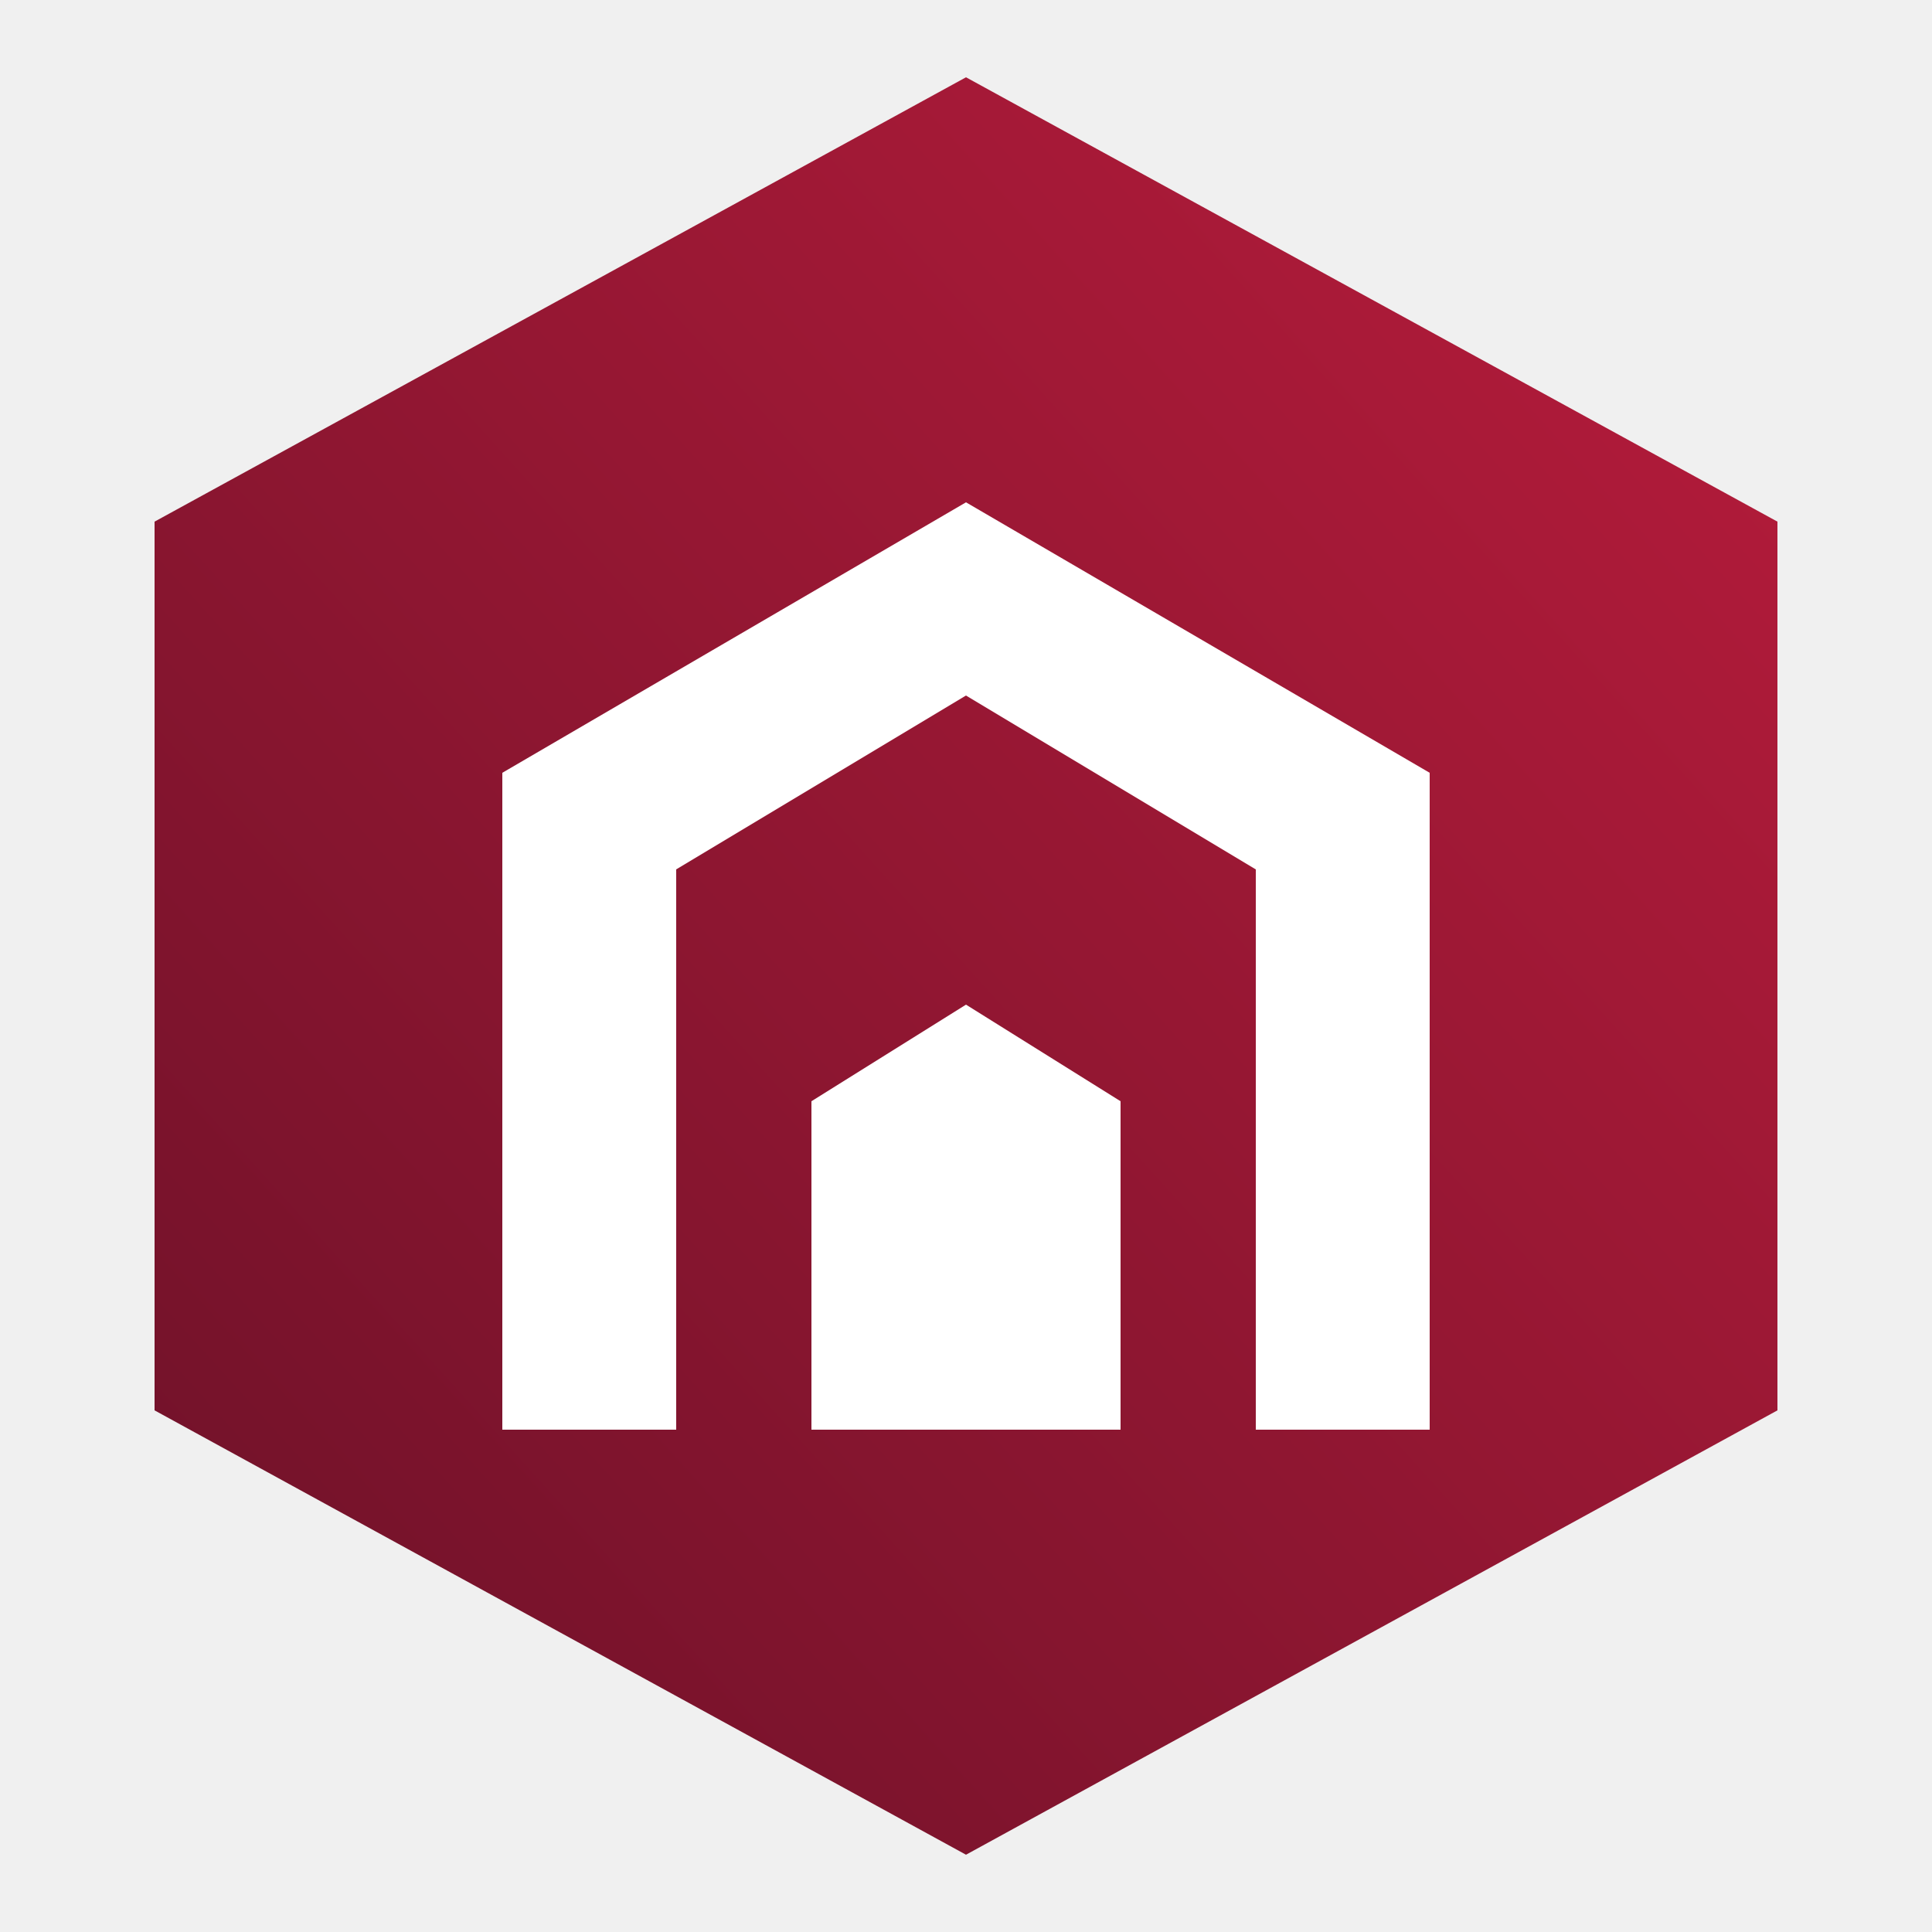
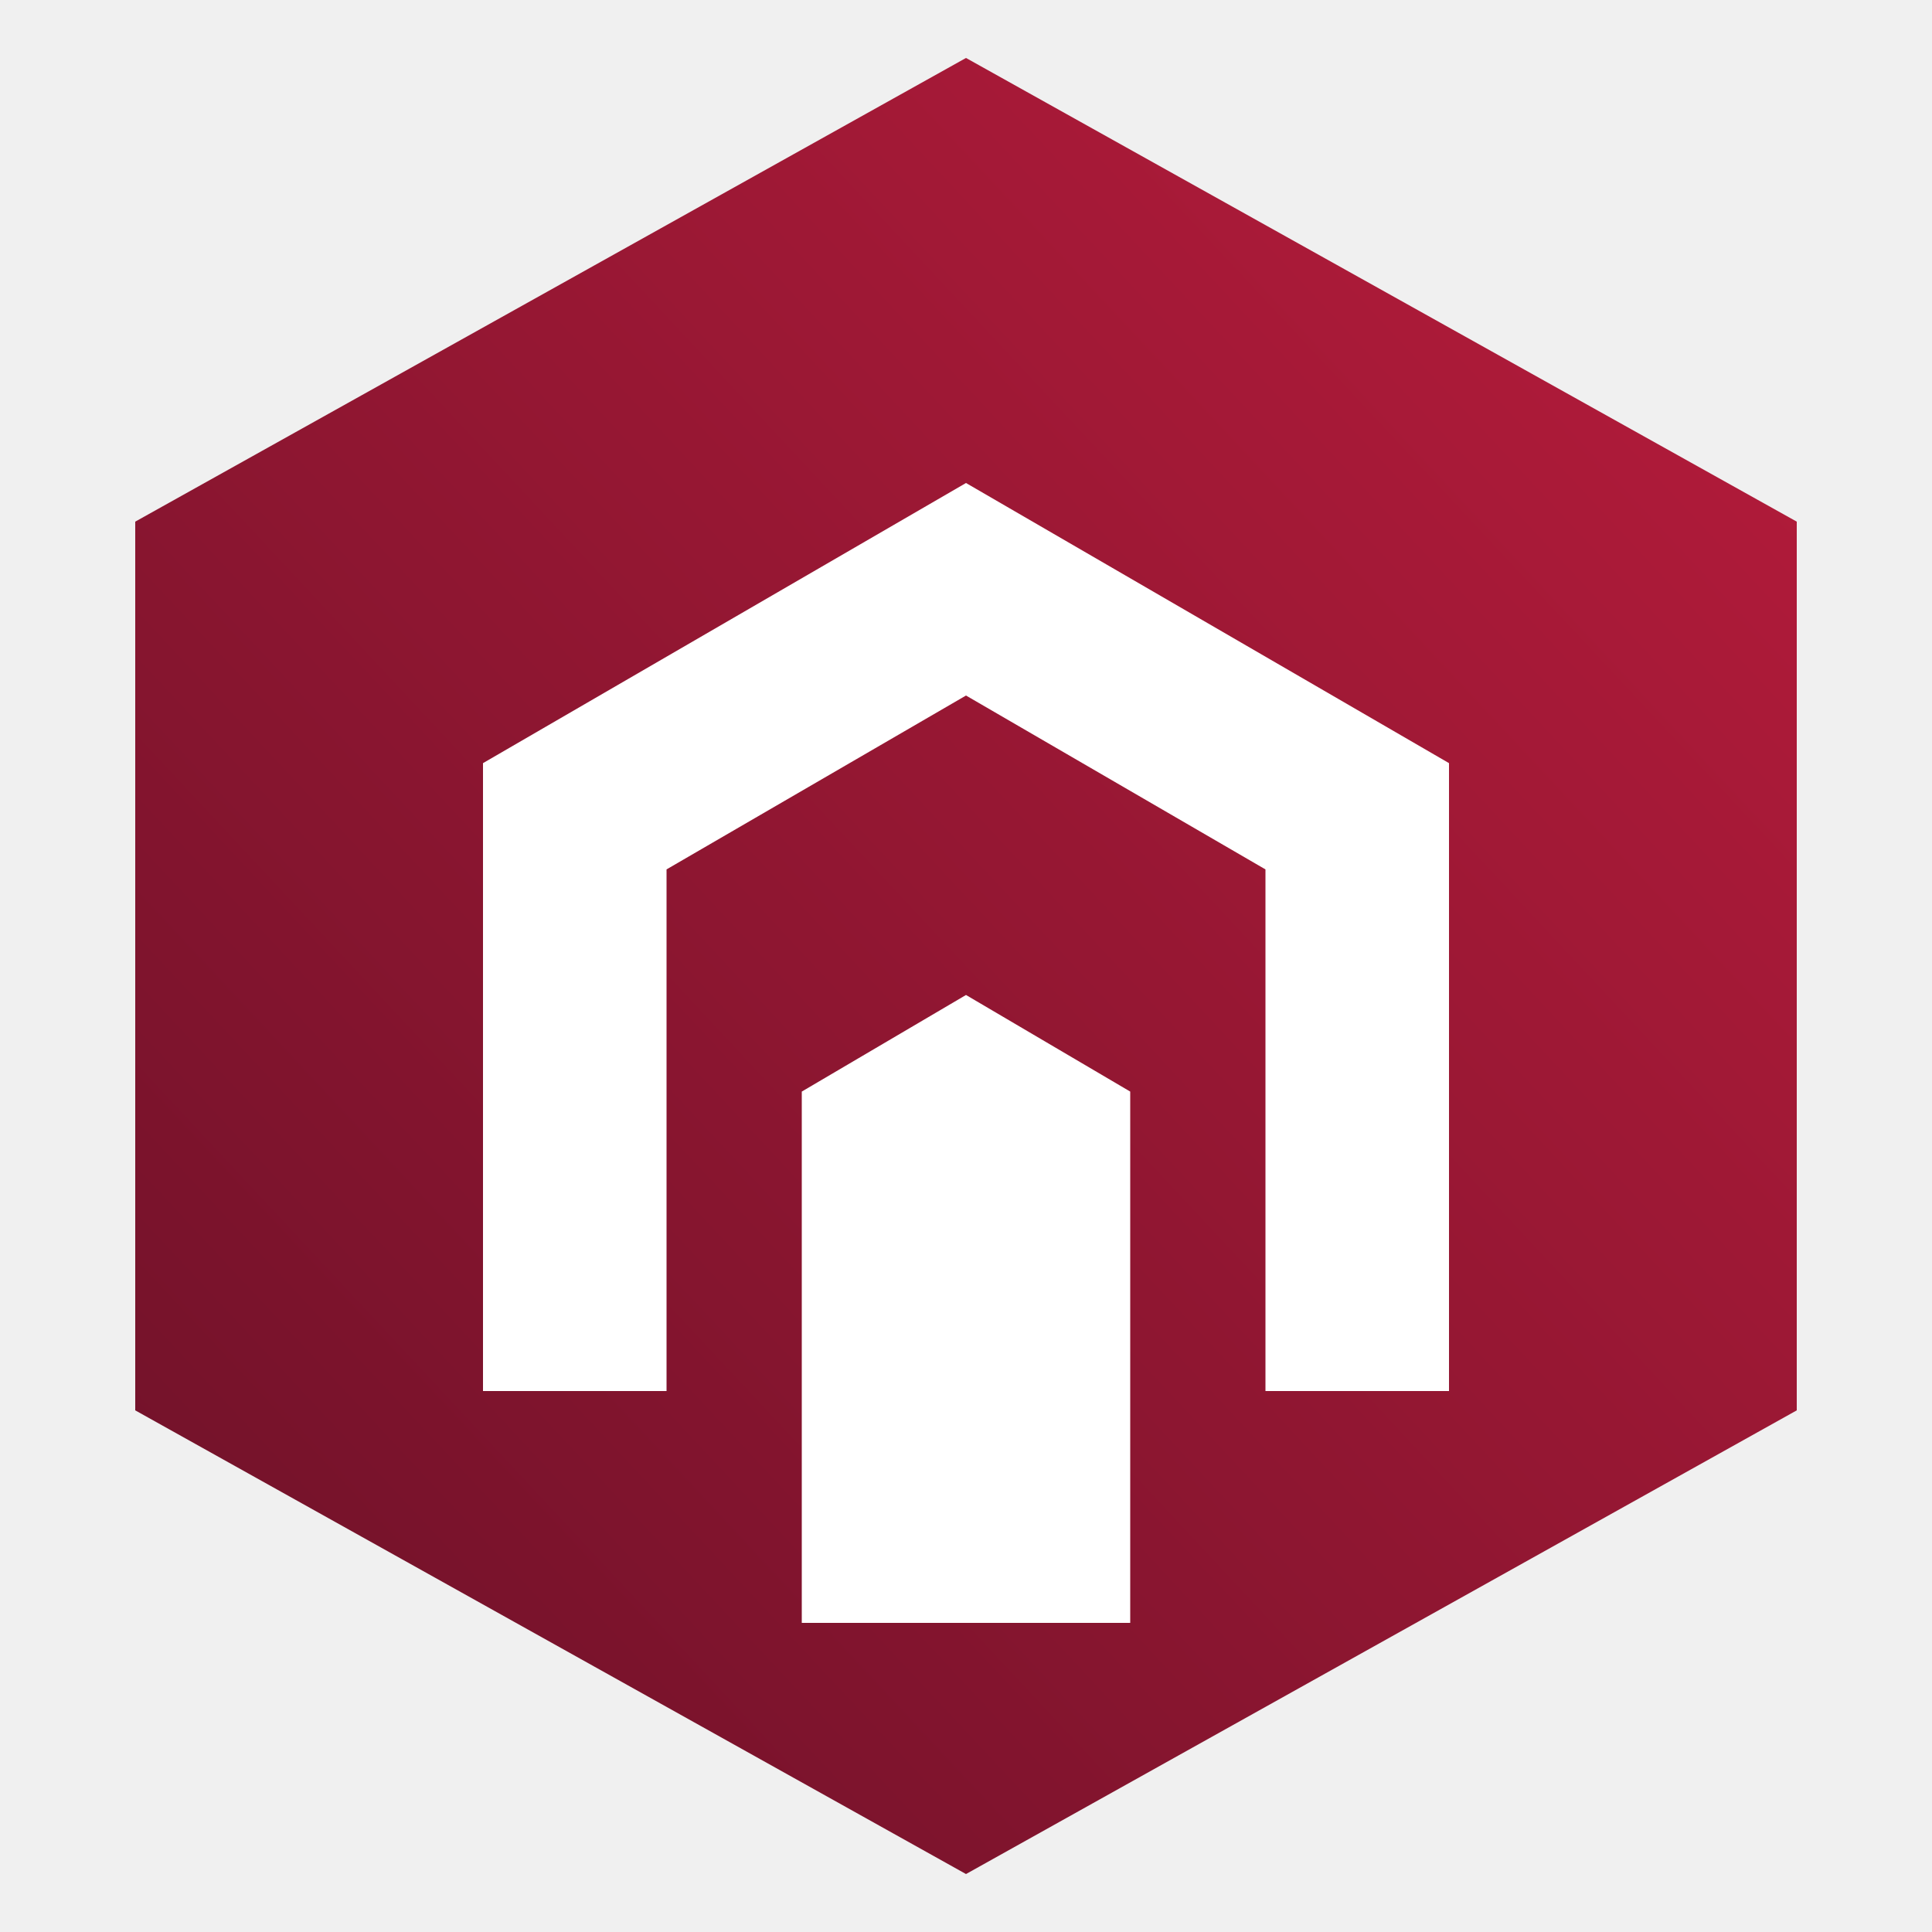
<svg xmlns="http://www.w3.org/2000/svg" viewBox="0 0 100 100">
  <defs>
    <linearGradient id="g" x1="1" y1="0" x2="0" y2="1">
      <stop offset="0" stop-color="#B91C3C" />
      <stop offset="1" stop-color="#6B1128" />
    </linearGradient>
  </defs>
-   <path d="M50 4 92 27v46L50 96 8 73V27z" fill="url(#g)" />
-   <path d="M50 26 74 40v34h-9V45l-15-9-15 9v29h-9V40z" fill="#fff" />
-   <path d="M50 52l8 5v17h-16V57z" fill="#fff" />
+   <path d="M50 3 93 27v46L50 97 7 73V27z" fill="url(#g)" />
+   <path d="M50 25 75 39.5v32.5h-9.5V45L50 36 34.5 45v27H25V39.5z" fill="#fff" />
+   <path d="M50 51.5l8.5 5V84h-17V56.5z" fill="#fff" />
</svg>
